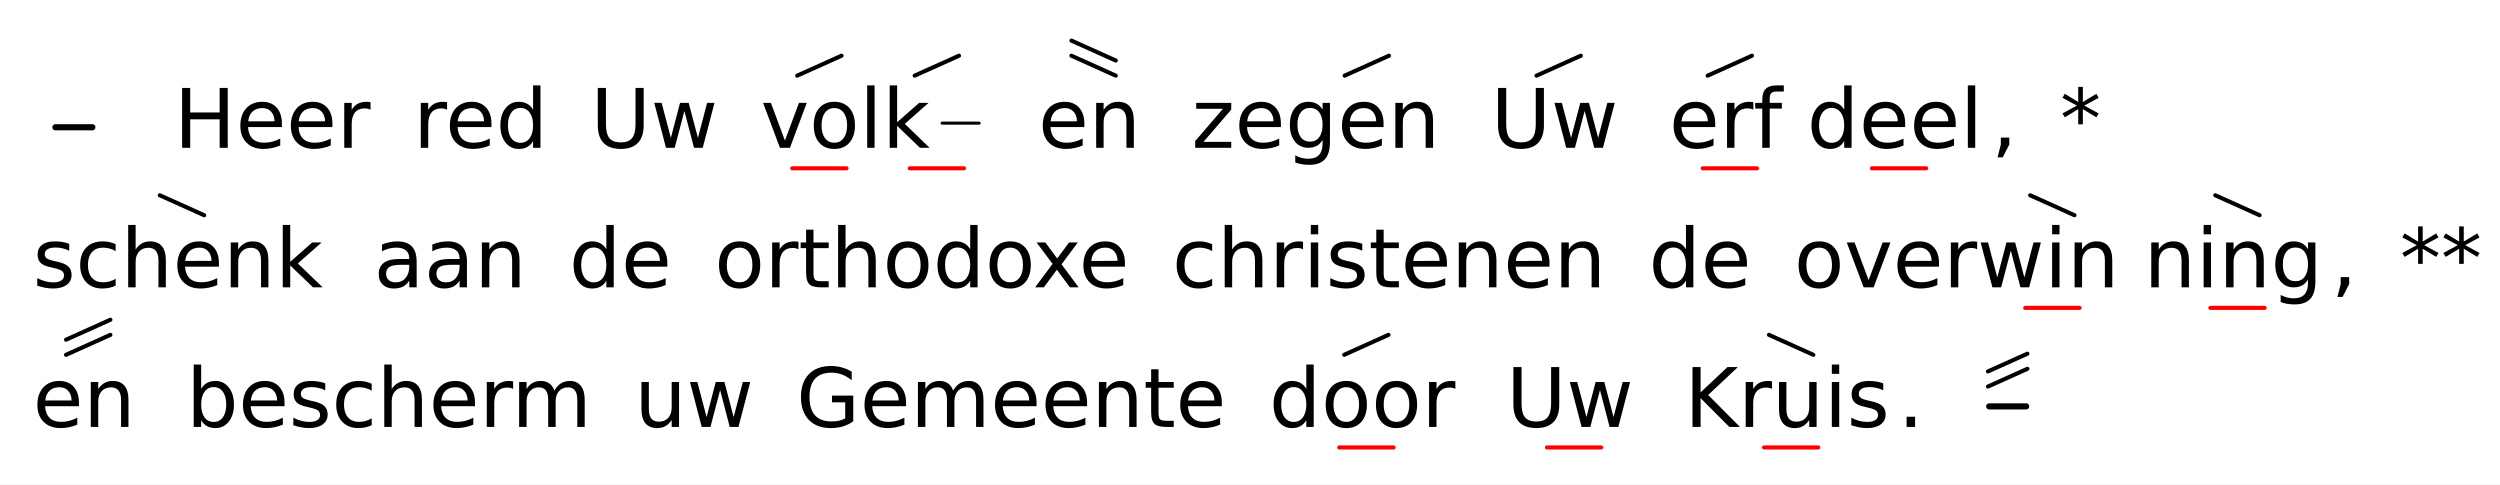
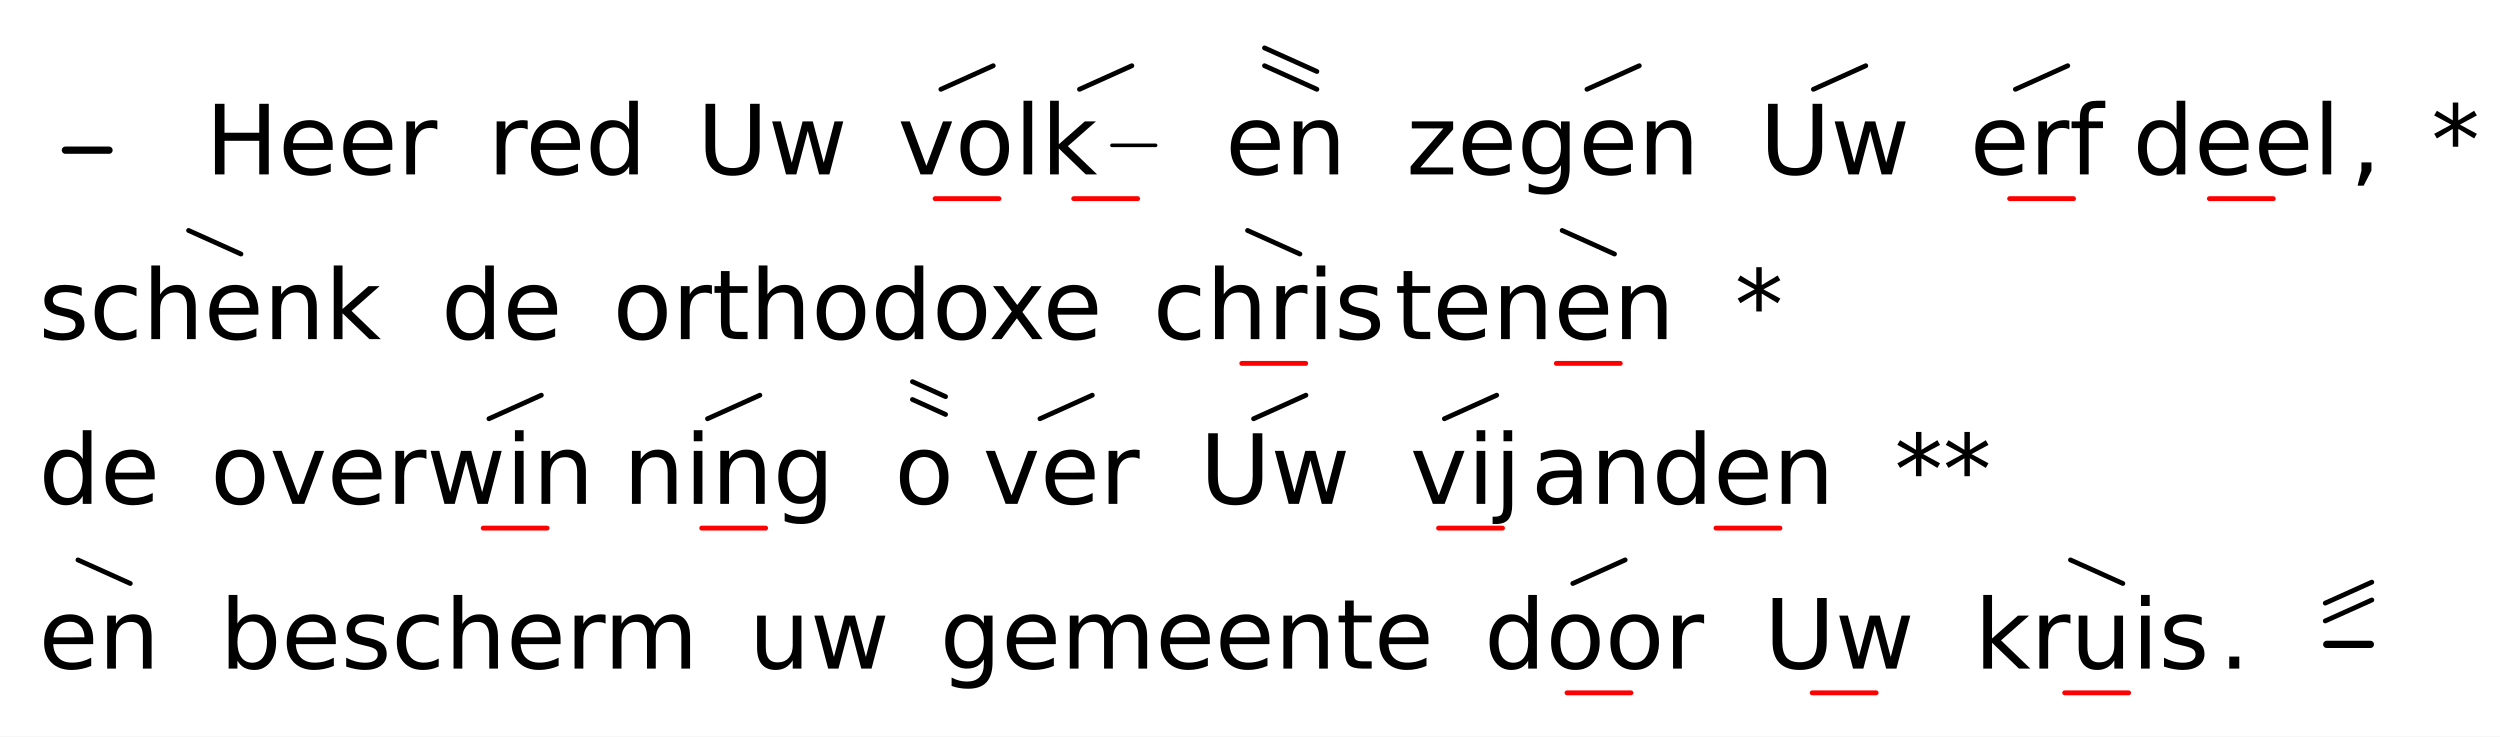
- <svg xmlns="http://www.w3.org/2000/svg" class="vsa-svg" width="609" height="118" viewBox="0 0 609 118">
+ <svg xmlns="http://www.w3.org/2000/svg" class="vsa-svg" width="516" height="152" viewBox="0 0 516 152">
  <rect width="100%" height="100%" fill="white" />
  <g class="vsa-score">
    <g class="vsa-line" data-vsa-line="1">
      <g class="vsa-unit vsa-pitch-marker" data-vsa-unit="1">
        <line class="vsa-pitch-marker-dash" x1="13.50" y1="31.00" x2="22.50" y2="31.00" stroke="black" stroke-width="1.50" stroke-linecap="round" />
      </g>
      <g class="vsa-unit vsa-unit-text" data-vsa-unit="3">
        <text class="vsa-text vsa-free-text" x="42.40" y="36.00" xml:space="preserve" font-family="DejaVu Sans" font-size="20.00">Heer</text>
      </g>
      <g class="vsa-unit vsa-unit-text" data-vsa-unit="5">
        <text class="vsa-text vsa-free-text" x="100.69" y="36.00" xml:space="preserve" font-family="DejaVu Sans" font-size="20.00">red</text>
      </g>
      <g class="vsa-unit vsa-unit-text" data-vsa-unit="7">
        <text class="vsa-text vsa-free-text" x="143.89" y="36.00" xml:space="preserve" font-family="DejaVu Sans" font-size="20.00">Uw</text>
      </g>
      <g class="vsa-unit vsa-unit-scope" data-vsa-unit="9">
        <text class="vsa-text vsa-sung-text" x="185.29" y="36.00" xml:space="preserve" font-family="DejaVu Sans" font-size="20.00">volk</text>
        <line class="vsa-filler-line" x1="229.51" y1="30.00" x2="238.51" y2="30.00" stroke="black" stroke-width="0.75" stroke-linecap="round" />
        <g class="vsa-glyph-group vsa-upper-glyphs">
          <line class="vsa-glyph vsa-upper-glyph vsa-glyph-rise" x1="194.20" y1="18.43" x2="205.00" y2="13.57" stroke="black" stroke-width="1.00" stroke-linecap="round" />
          <line class="vsa-glyph vsa-upper-glyph vsa-glyph-rise" x1="222.81" y1="18.43" x2="233.61" y2="13.57" stroke="black" stroke-width="1.00" stroke-linecap="round" />
        </g>
        <g class="vsa-glyph-group vsa-lower-glyphs">
          <line class="vsa-glyph vsa-lower-glyph vsa-glyph-length" x1="193.00" y1="41.00" x2="206.20" y2="41.00" stroke="red" stroke-width="1.00" stroke-linecap="round" />
          <line class="vsa-glyph vsa-lower-glyph vsa-glyph-length" x1="221.61" y1="41.00" x2="234.81" y2="41.00" stroke="red" stroke-width="1.00" stroke-linecap="round" />
        </g>
      </g>
      <g class="vsa-unit vsa-unit-scope" data-vsa-unit="11">
        <text class="vsa-text vsa-sung-text" x="252.91" y="36.00" xml:space="preserve" font-family="DejaVu Sans" font-size="20.00">en</text>
        <g class="vsa-glyph-group vsa-upper-glyphs">
          <line class="vsa-glyph vsa-upper-glyph vsa-glyph-fall" x1="261.00" y1="13.57" x2="271.80" y2="18.43" stroke="black" stroke-width="1.00" stroke-linecap="round" />
          <line class="vsa-glyph vsa-upper-glyph vsa-glyph-fall" x1="261.00" y1="9.89" x2="271.80" y2="14.75" stroke="black" stroke-width="1.00" stroke-linecap="round" />
        </g>
        <g class="vsa-glyph-group vsa-lower-glyphs">
</g>
      </g>
      <g class="vsa-unit vsa-unit-text" data-vsa-unit="13">
        <text class="vsa-text vsa-free-text" x="290.29" y="36.00" xml:space="preserve" font-family="DejaVu Sans" font-size="20.00">ze</text>
      </g>
      <g class="vsa-unit vsa-unit-scope" data-vsa-unit="14">
        <text class="vsa-text vsa-sung-text" x="313.10" y="36.00" xml:space="preserve" font-family="DejaVu Sans" font-size="20.00">gen</text>
        <g class="vsa-glyph-group vsa-upper-glyphs">
          <line class="vsa-glyph vsa-upper-glyph vsa-glyph-rise" x1="327.55" y1="18.43" x2="338.35" y2="13.57" stroke="black" stroke-width="1.00" stroke-linecap="round" />
        </g>
        <g class="vsa-glyph-group vsa-lower-glyphs">
</g>
      </g>
      <g class="vsa-unit vsa-unit-scope" data-vsa-unit="16">
        <text class="vsa-text vsa-sung-text" x="363.19" y="36.00" xml:space="preserve" font-family="DejaVu Sans" font-size="20.00">Uw</text>
        <g class="vsa-glyph-group vsa-upper-glyphs">
          <line class="vsa-glyph vsa-upper-glyph vsa-glyph-rise" x1="374.29" y1="18.43" x2="385.09" y2="13.57" stroke="black" stroke-width="1.00" stroke-linecap="round" />
        </g>
        <g class="vsa-glyph-group vsa-lower-glyphs">
</g>
      </g>
      <g class="vsa-unit vsa-unit-scope" data-vsa-unit="18">
        <text class="vsa-text vsa-sung-text" x="406.59" y="36.00" xml:space="preserve" font-family="DejaVu Sans" font-size="20.00">erf</text>
        <g class="vsa-glyph-group vsa-upper-glyphs">
          <line class="vsa-glyph vsa-upper-glyph vsa-glyph-rise" x1="415.98" y1="18.43" x2="426.78" y2="13.57" stroke="black" stroke-width="1.00" stroke-linecap="round" />
        </g>
        <g class="vsa-glyph-group vsa-lower-glyphs">
          <line class="vsa-glyph vsa-lower-glyph vsa-glyph-length" x1="414.78" y1="41.00" x2="427.98" y2="41.00" stroke="red" stroke-width="1.00" stroke-linecap="round" />
        </g>
      </g>
      <g class="vsa-unit vsa-unit-scope" data-vsa-unit="19">
        <text class="vsa-text vsa-sung-text" x="440.17" y="36.00" xml:space="preserve" font-family="DejaVu Sans" font-size="20.00">deel</text>
        <g class="vsa-glyph-group vsa-upper-glyphs">
</g>
        <g class="vsa-glyph-group vsa-lower-glyphs">
          <line class="vsa-glyph vsa-lower-glyph vsa-glyph-length" x1="456.01" y1="41.00" x2="469.21" y2="41.00" stroke="red" stroke-width="1.00" stroke-linecap="round" />
        </g>
      </g>
      <g class="vsa-unit vsa-unit-text" data-vsa-unit="20">
        <text class="vsa-text vsa-free-text" x="485.06" y="36.00" xml:space="preserve" font-family="DejaVu Sans" font-size="20.00">,</text>
      </g>
      <g class="vsa-unit vsa-unit-text" data-vsa-unit="22">
        <text class="vsa-text vsa-free-text" x="501.82" y="36.00" xml:space="preserve" font-family="DejaVu Sans" font-size="20.00">*</text>
      </g>
    </g>
    <g class="vsa-line" data-vsa-line="2">
      <g class="vsa-unit vsa-unit-scope" data-vsa-unit="1">
        <text class="vsa-text vsa-sung-text" x="8.00" y="70.00" xml:space="preserve" font-family="DejaVu Sans" font-size="20.00">schenk</text>
        <g class="vsa-glyph-group vsa-upper-glyphs">
          <line class="vsa-glyph vsa-upper-glyph vsa-glyph-fall" x1="38.93" y1="47.57" x2="49.73" y2="52.43" stroke="black" stroke-width="1.00" stroke-linecap="round" />
        </g>
        <g class="vsa-glyph-group vsa-lower-glyphs">
</g>
      </g>
      <g class="vsa-unit vsa-unit-text" data-vsa-unit="3">
-         <text class="vsa-text vsa-free-text" x="91.06" y="70.00" xml:space="preserve" font-family="DejaVu Sans" font-size="20.00">aan</text>
+         <text class="vsa-text vsa-free-text" x="91.06" y="70.00" xml:space="preserve" font-family="DejaVu Sans" font-size="20.00">de</text>
      </g>
      <g class="vsa-unit vsa-unit-text" data-vsa-unit="5">
-         <text class="vsa-text vsa-free-text" x="138.63" y="70.00" xml:space="preserve" font-family="DejaVu Sans" font-size="20.00">de</text>
+         <text class="vsa-text vsa-free-text" x="126.48" y="70.00" xml:space="preserve" font-family="DejaVu Sans" font-size="20.00">orthodoxe</text>
+       </g>
+       <g class="vsa-unit vsa-unit-scope" data-vsa-unit="7">
+         <text class="vsa-text vsa-sung-text" x="237.96" y="70.00" xml:space="preserve" font-family="DejaVu Sans" font-size="20.00">chris</text>
+         <g class="vsa-glyph-group vsa-upper-glyphs">
+           <line class="vsa-glyph vsa-upper-glyph vsa-glyph-fall" x1="257.50" y1="47.57" x2="268.30" y2="52.43" stroke="black" stroke-width="1.00" stroke-linecap="round" />
+         </g>
+         <g class="vsa-glyph-group vsa-lower-glyphs">
+           <line class="vsa-glyph vsa-lower-glyph vsa-glyph-length" x1="256.30" y1="75.00" x2="269.50" y2="75.00" stroke="red" stroke-width="1.00" stroke-linecap="round" />
+         </g>
+       </g>
+       <g class="vsa-unit vsa-unit-text" data-vsa-unit="8">
+         <text class="vsa-text vsa-free-text" x="287.84" y="70.00" xml:space="preserve" font-family="DejaVu Sans" font-size="20.00">te</text>
+       </g>
+       <g class="vsa-unit vsa-unit-scope" data-vsa-unit="9">
+         <text class="vsa-text vsa-sung-text" x="308.00" y="70.00" xml:space="preserve" font-family="DejaVu Sans" font-size="20.00">nen</text>
+         <g class="vsa-glyph-group vsa-upper-glyphs">
+           <line class="vsa-glyph vsa-upper-glyph vsa-glyph-fall" x1="322.43" y1="47.57" x2="333.23" y2="52.43" stroke="black" stroke-width="1.00" stroke-linecap="round" />
+         </g>
+         <g class="vsa-glyph-group vsa-lower-glyphs">
+           <line class="vsa-glyph vsa-lower-glyph vsa-glyph-length" x1="321.23" y1="75.00" x2="334.43" y2="75.00" stroke="red" stroke-width="1.00" stroke-linecap="round" />
+         </g>
+       </g>
+       <g class="vsa-unit vsa-unit-text" data-vsa-unit="11">
+         <text class="vsa-text vsa-free-text" x="358.06" y="70.00" xml:space="preserve" font-family="DejaVu Sans" font-size="20.00">*</text>
+       </g>
+     </g>
+     <g class="vsa-line" data-vsa-line="3">
+       <g class="vsa-unit vsa-unit-text" data-vsa-unit="1">
+         <text class="vsa-text vsa-free-text" x="8.00" y="104.00" xml:space="preserve" font-family="DejaVu Sans" font-size="20.00">de</text>
+       </g>
+       <g class="vsa-unit vsa-unit-text" data-vsa-unit="3">
+         <text class="vsa-text vsa-free-text" x="43.42" y="104.00" xml:space="preserve" font-family="DejaVu Sans" font-size="20.00">over</text>
+       </g>
+       <g class="vsa-unit vsa-unit-scope" data-vsa-unit="4">
+         <text class="vsa-text vsa-sung-text" x="88.03" y="104.00" xml:space="preserve" font-family="DejaVu Sans" font-size="20.00">win</text>
+         <g class="vsa-glyph-group vsa-upper-glyphs">
+           <line class="vsa-glyph vsa-upper-glyph vsa-glyph-rise" x1="100.92" y1="86.43" x2="111.73" y2="81.57" stroke="black" stroke-width="1.00" stroke-linecap="round" />
+         </g>
+         <g class="vsa-glyph-group vsa-lower-glyphs">
+           <line class="vsa-glyph vsa-lower-glyph vsa-glyph-length" x1="99.73" y1="109.00" x2="112.92" y2="109.00" stroke="red" stroke-width="1.00" stroke-linecap="round" />
+         </g>
+       </g>
+       <g class="vsa-unit vsa-unit-scope" data-vsa-unit="5">
+         <text class="vsa-text vsa-sung-text" x="128.62" y="104.00" xml:space="preserve" font-family="DejaVu Sans" font-size="20.00">ning</text>
+         <g class="vsa-glyph-group vsa-upper-glyphs">
+           <line class="vsa-glyph vsa-upper-glyph vsa-glyph-rise" x1="146.03" y1="86.43" x2="156.83" y2="81.57" stroke="black" stroke-width="1.00" stroke-linecap="round" />
+         </g>
+         <g class="vsa-glyph-group vsa-lower-glyphs">
+           <line class="vsa-glyph vsa-lower-glyph vsa-glyph-length" x1="144.83" y1="109.00" x2="158.03" y2="109.00" stroke="red" stroke-width="1.00" stroke-linecap="round" />
+         </g>
+       </g>
+       <g class="vsa-unit vsa-unit-scope" data-vsa-unit="7">
+         <text class="vsa-text vsa-sung-text" x="184.63" y="104.00" xml:space="preserve" font-family="DejaVu Sans" font-size="20.00">o</text>
+         <g class="vsa-glyph-group vsa-upper-glyphs">
+           <line class="vsa-glyph vsa-upper-glyph vsa-glyph-fall" x1="188.33" y1="82.46" x2="195.16" y2="85.54" stroke="black" stroke-width="1.00" stroke-linecap="round" />
+           <line class="vsa-glyph vsa-upper-glyph vsa-glyph-fall" x1="188.33" y1="78.78" x2="195.16" y2="81.86" stroke="black" stroke-width="1.00" stroke-linecap="round" />
+         </g>
+         <g class="vsa-glyph-group vsa-lower-glyphs">
+ </g>
+       </g>
+       <g class="vsa-unit vsa-unit-scope" data-vsa-unit="8">
+         <text class="vsa-text vsa-sung-text" x="202.86" y="104.00" xml:space="preserve" font-family="DejaVu Sans" font-size="20.00">ver</text>
+         <g class="vsa-glyph-group vsa-upper-glyphs">
+           <line class="vsa-glyph vsa-upper-glyph vsa-glyph-rise" x1="214.65" y1="86.43" x2="225.45" y2="81.57" stroke="black" stroke-width="1.00" stroke-linecap="round" />
+         </g>
+         <g class="vsa-glyph-group vsa-lower-glyphs">
+ </g>
+       </g>
+       <g class="vsa-unit vsa-unit-scope" data-vsa-unit="10">
+         <text class="vsa-text vsa-sung-text" x="247.64" y="104.00" xml:space="preserve" font-family="DejaVu Sans" font-size="20.00">Uw</text>
+         <g class="vsa-glyph-group vsa-upper-glyphs">
+           <line class="vsa-glyph vsa-upper-glyph vsa-glyph-rise" x1="258.74" y1="86.43" x2="269.54" y2="81.57" stroke="black" stroke-width="1.00" stroke-linecap="round" />
+         </g>
+         <g class="vsa-glyph-group vsa-lower-glyphs">
+ </g>
+       </g>
+       <g class="vsa-unit vsa-unit-scope" data-vsa-unit="12">
+         <text class="vsa-text vsa-sung-text" x="291.04" y="104.00" xml:space="preserve" font-family="DejaVu Sans" font-size="20.00">vij</text>
+         <g class="vsa-glyph-group vsa-upper-glyphs">
+           <line class="vsa-glyph vsa-upper-glyph vsa-glyph-rise" x1="298.12" y1="86.43" x2="308.92" y2="81.57" stroke="black" stroke-width="1.00" stroke-linecap="round" />
+         </g>
+         <g class="vsa-glyph-group vsa-lower-glyphs">
+           <line class="vsa-glyph vsa-lower-glyph vsa-glyph-length" x1="296.92" y1="109.00" x2="310.12" y2="109.00" stroke="red" stroke-width="1.00" stroke-linecap="round" />
+         </g>
+       </g>
+       <g class="vsa-unit vsa-unit-text" data-vsa-unit="13">
+         <text class="vsa-text vsa-free-text" x="316.01" y="104.00" xml:space="preserve" font-family="DejaVu Sans" font-size="20.00">an</text>
+       </g>
+       <g class="vsa-unit vsa-unit-scope" data-vsa-unit="14">
+         <text class="vsa-text vsa-sung-text" x="340.93" y="104.00" xml:space="preserve" font-family="DejaVu Sans" font-size="20.00">den</text>
+         <g class="vsa-glyph-group vsa-upper-glyphs">
+ </g>
+         <g class="vsa-glyph-group vsa-lower-glyphs">
+           <line class="vsa-glyph vsa-lower-glyph vsa-glyph-length" x1="354.17" y1="109.00" x2="367.38" y2="109.00" stroke="red" stroke-width="1.00" stroke-linecap="round" />
+         </g>
+       </g>
+       <g class="vsa-unit vsa-unit-text" data-vsa-unit="16">
+         <text class="vsa-text vsa-free-text" x="391.02" y="104.00" xml:space="preserve" font-family="DejaVu Sans" font-size="20.00">**</text>
+       </g>
+     </g>
+     <g class="vsa-line" data-vsa-line="4">
+       <g class="vsa-unit vsa-unit-scope" data-vsa-unit="1">
+         <text class="vsa-text vsa-sung-text" x="8.00" y="138.00" xml:space="preserve" font-family="DejaVu Sans" font-size="20.00">en</text>
+         <g class="vsa-glyph-group vsa-upper-glyphs">
+           <line class="vsa-glyph vsa-upper-glyph vsa-glyph-fall" x1="16.09" y1="115.57" x2="26.89" y2="120.43" stroke="black" stroke-width="1.00" stroke-linecap="round" />
+         </g>
+         <g class="vsa-glyph-group vsa-lower-glyphs">
+ </g>
+       </g>
+       <g class="vsa-unit vsa-unit-text" data-vsa-unit="3">
+         <text class="vsa-text vsa-free-text" x="45.38" y="138.00" xml:space="preserve" font-family="DejaVu Sans" font-size="20.00">bescherm</text>
+       </g>
+       <g class="vsa-unit vsa-unit-text" data-vsa-unit="5">
+         <text class="vsa-text vsa-free-text" x="154.56" y="138.00" xml:space="preserve" font-family="DejaVu Sans" font-size="20.00">uw</text>
      </g>
      <g class="vsa-unit vsa-unit-text" data-vsa-unit="7">
-         <text class="vsa-text vsa-free-text" x="174.05" y="70.00" xml:space="preserve" font-family="DejaVu Sans" font-size="20.00">orthodoxe</text>
-       </g>
-       <g class="vsa-unit vsa-unit-text" data-vsa-unit="9">
-         <text class="vsa-text vsa-free-text" x="285.53" y="70.00" xml:space="preserve" font-family="DejaVu Sans" font-size="20.00">christenen</text>
-       </g>
-       <g class="vsa-unit vsa-unit-text" data-vsa-unit="11">
-         <text class="vsa-text vsa-free-text" x="401.62" y="70.00" xml:space="preserve" font-family="DejaVu Sans" font-size="20.00">de</text>
-       </g>
-       <g class="vsa-unit vsa-unit-text" data-vsa-unit="13">
-         <text class="vsa-text vsa-free-text" x="437.04" y="70.00" xml:space="preserve" font-family="DejaVu Sans" font-size="20.00">over</text>
-       </g>
-       <g class="vsa-unit vsa-unit-scope" data-vsa-unit="14">
-         <text class="vsa-text vsa-sung-text" x="481.65" y="70.00" xml:space="preserve" font-family="DejaVu Sans" font-size="20.00">win</text>
-         <g class="vsa-glyph-group vsa-upper-glyphs">
-           <line class="vsa-glyph vsa-upper-glyph vsa-glyph-fall" x1="494.55" y1="47.57" x2="505.34" y2="52.43" stroke="black" stroke-width="1.00" stroke-linecap="round" />
-         </g>
-         <g class="vsa-glyph-group vsa-lower-glyphs">
-           <line class="vsa-glyph vsa-lower-glyph vsa-glyph-length" x1="493.34" y1="75.00" x2="506.55" y2="75.00" stroke="red" stroke-width="1.00" stroke-linecap="round" />
-         </g>
-       </g>
-       <g class="vsa-unit vsa-unit-scope" data-vsa-unit="15">
-         <text class="vsa-text vsa-sung-text" x="522.24" y="70.00" xml:space="preserve" font-family="DejaVu Sans" font-size="20.00">ning</text>
-         <g class="vsa-glyph-group vsa-upper-glyphs">
-           <line class="vsa-glyph vsa-upper-glyph vsa-glyph-fall" x1="539.64" y1="47.57" x2="550.44" y2="52.43" stroke="black" stroke-width="1.00" stroke-linecap="round" />
-         </g>
-         <g class="vsa-glyph-group vsa-lower-glyphs">
-           <line class="vsa-glyph vsa-lower-glyph vsa-glyph-length" x1="538.44" y1="75.00" x2="551.64" y2="75.00" stroke="red" stroke-width="1.00" stroke-linecap="round" />
-         </g>
-       </g>
-       <g class="vsa-unit vsa-unit-text" data-vsa-unit="16">
-         <text class="vsa-text vsa-free-text" x="567.85" y="70.00" xml:space="preserve" font-family="DejaVu Sans" font-size="20.00">,</text>
-       </g>
-       <g class="vsa-unit vsa-unit-text" data-vsa-unit="18">
-         <text class="vsa-text vsa-free-text" x="584.61" y="70.00" xml:space="preserve" font-family="DejaVu Sans" font-size="20.00">**</text>
-       </g>
-     </g>
-     <g class="vsa-line" data-vsa-line="3">
-       <g class="vsa-unit vsa-unit-scope" data-vsa-unit="1">
-         <text class="vsa-text vsa-sung-text" x="8.00" y="104.00" xml:space="preserve" font-family="DejaVu Sans" font-size="20.00">en</text>
-         <g class="vsa-glyph-group vsa-upper-glyphs">
-           <line class="vsa-glyph vsa-upper-glyph vsa-glyph-rise" x1="16.09" y1="86.43" x2="26.89" y2="81.57" stroke="black" stroke-width="1.00" stroke-linecap="round" />
-           <line class="vsa-glyph vsa-upper-glyph vsa-glyph-rise" x1="16.09" y1="82.75" x2="26.89" y2="77.89" stroke="black" stroke-width="1.00" stroke-linecap="round" />
-         </g>
-         <g class="vsa-glyph-group vsa-lower-glyphs">
- </g>
-       </g>
-       <g class="vsa-unit vsa-unit-text" data-vsa-unit="3">
-         <text class="vsa-text vsa-free-text" x="45.38" y="104.00" xml:space="preserve" font-family="DejaVu Sans" font-size="20.00">bescherm</text>
-       </g>
-       <g class="vsa-unit vsa-unit-text" data-vsa-unit="5">
-         <text class="vsa-text vsa-free-text" x="154.56" y="104.00" xml:space="preserve" font-family="DejaVu Sans" font-size="20.00">uw</text>
-       </g>
-       <g class="vsa-unit vsa-unit-text" data-vsa-unit="7">
-         <text class="vsa-text vsa-free-text" x="193.99" y="104.00" xml:space="preserve" font-family="DejaVu Sans" font-size="20.00">Gemeente</text>
+         <text class="vsa-text vsa-free-text" x="193.99" y="138.00" xml:space="preserve" font-family="DejaVu Sans" font-size="20.00">gemeente</text>
      </g>
      <g class="vsa-unit vsa-unit-scope" data-vsa-unit="9">
-         <text class="vsa-text vsa-sung-text" x="309.14" y="104.00" xml:space="preserve" font-family="DejaVu Sans" font-size="20.00">door</text>
-         <g class="vsa-glyph-group vsa-upper-glyphs">
-           <line class="vsa-glyph vsa-upper-glyph vsa-glyph-rise" x1="327.44" y1="86.43" x2="338.23" y2="81.57" stroke="black" stroke-width="1.00" stroke-linecap="round" />
-         </g>
-         <g class="vsa-glyph-group vsa-lower-glyphs">
-           <line class="vsa-glyph vsa-lower-glyph vsa-glyph-length" x1="326.23" y1="109.00" x2="339.44" y2="109.00" stroke="red" stroke-width="1.00" stroke-linecap="round" />
+         <text class="vsa-text vsa-sung-text" x="306.34" y="138.00" xml:space="preserve" font-family="DejaVu Sans" font-size="20.00">door</text>
+         <g class="vsa-glyph-group vsa-upper-glyphs">
+           <line class="vsa-glyph vsa-upper-glyph vsa-glyph-rise" x1="324.63" y1="120.43" x2="335.43" y2="115.57" stroke="black" stroke-width="1.00" stroke-linecap="round" />
+         </g>
+         <g class="vsa-glyph-group vsa-lower-glyphs">
+           <line class="vsa-glyph vsa-lower-glyph vsa-glyph-length" x1="323.43" y1="143.00" x2="336.63" y2="143.00" stroke="red" stroke-width="1.00" stroke-linecap="round" />
        </g>
      </g>
      <g class="vsa-unit vsa-unit-scope" data-vsa-unit="11">
-         <text class="vsa-text vsa-sung-text" x="366.93" y="104.00" xml:space="preserve" font-family="DejaVu Sans" font-size="20.00">Uw</text>
-         <g class="vsa-glyph-group vsa-upper-glyphs">
- </g>
-         <g class="vsa-glyph-group vsa-lower-glyphs">
-           <line class="vsa-glyph vsa-lower-glyph vsa-glyph-length" x1="376.83" y1="109.00" x2="390.03" y2="109.00" stroke="red" stroke-width="1.00" stroke-linecap="round" />
+         <text class="vsa-text vsa-sung-text" x="364.13" y="138.00" xml:space="preserve" font-family="DejaVu Sans" font-size="20.00">Uw</text>
+         <g class="vsa-glyph-group vsa-upper-glyphs">
+ </g>
+         <g class="vsa-glyph-group vsa-lower-glyphs">
+           <line class="vsa-glyph vsa-lower-glyph vsa-glyph-length" x1="374.03" y1="143.00" x2="387.23" y2="143.00" stroke="red" stroke-width="1.00" stroke-linecap="round" />
        </g>
      </g>
      <g class="vsa-unit vsa-unit-scope" data-vsa-unit="13">
-         <text class="vsa-text vsa-sung-text" x="410.33" y="104.00" xml:space="preserve" font-family="DejaVu Sans" font-size="20.00">Kruis</text>
-         <g class="vsa-glyph-group vsa-upper-glyphs">
-           <line class="vsa-glyph vsa-upper-glyph vsa-glyph-fall" x1="430.92" y1="81.57" x2="441.72" y2="86.43" stroke="black" stroke-width="1.00" stroke-linecap="round" />
-         </g>
-         <g class="vsa-glyph-group vsa-lower-glyphs">
-           <line class="vsa-glyph vsa-lower-glyph vsa-glyph-length" x1="429.72" y1="109.00" x2="442.92" y2="109.00" stroke="red" stroke-width="1.00" stroke-linecap="round" />
+         <text class="vsa-text vsa-sung-text" x="407.53" y="138.00" xml:space="preserve" font-family="DejaVu Sans" font-size="20.00">kruis</text>
+         <g class="vsa-glyph-group vsa-upper-glyphs">
+           <line class="vsa-glyph vsa-upper-glyph vsa-glyph-fall" x1="427.35" y1="115.57" x2="438.15" y2="120.43" stroke="black" stroke-width="1.00" stroke-linecap="round" />
+         </g>
+         <g class="vsa-glyph-group vsa-lower-glyphs">
+           <line class="vsa-glyph vsa-lower-glyph vsa-glyph-length" x1="426.15" y1="143.00" x2="439.35" y2="143.00" stroke="red" stroke-width="1.00" stroke-linecap="round" />
        </g>
      </g>
      <g class="vsa-unit vsa-unit-text" data-vsa-unit="14">
-         <text class="vsa-text vsa-free-text" x="462.31" y="104.00" xml:space="preserve" font-family="DejaVu Sans" font-size="20.00">.</text>
+         <text class="vsa-text vsa-free-text" x="457.98" y="138.00" xml:space="preserve" font-family="DejaVu Sans" font-size="20.00">.</text>
      </g>
      <g class="vsa-unit vsa-pitch-marker" data-vsa-unit="16">
        <g class="vsa-pitch-marker-upper-glyph vsa-upper-glyphs">
-           <line class="vsa-glyph vsa-upper-glyph vsa-glyph-rise" x1="484.27" y1="94.16" x2="493.87" y2="89.84" stroke="black" stroke-width="1.00" stroke-linecap="round" />
-           <line class="vsa-glyph vsa-upper-glyph vsa-glyph-rise" x1="484.27" y1="90.48" x2="493.87" y2="86.16" stroke="black" stroke-width="1.00" stroke-linecap="round" />
-         </g>
-         <line class="vsa-pitch-marker-dash" x1="484.57" y1="99.00" x2="493.57" y2="99.00" stroke="black" stroke-width="1.50" stroke-linecap="round" />
+           <line class="vsa-glyph vsa-upper-glyph vsa-glyph-rise" x1="479.94" y1="128.16" x2="489.54" y2="123.84" stroke="black" stroke-width="1.00" stroke-linecap="round" />
+           <line class="vsa-glyph vsa-upper-glyph vsa-glyph-rise" x1="479.94" y1="124.48" x2="489.54" y2="120.16" stroke="black" stroke-width="1.00" stroke-linecap="round" />
+         </g>
+         <line class="vsa-pitch-marker-dash" x1="480.24" y1="133.00" x2="489.24" y2="133.00" stroke="black" stroke-width="1.50" stroke-linecap="round" />
      </g>
    </g>
  </g>
</svg>
